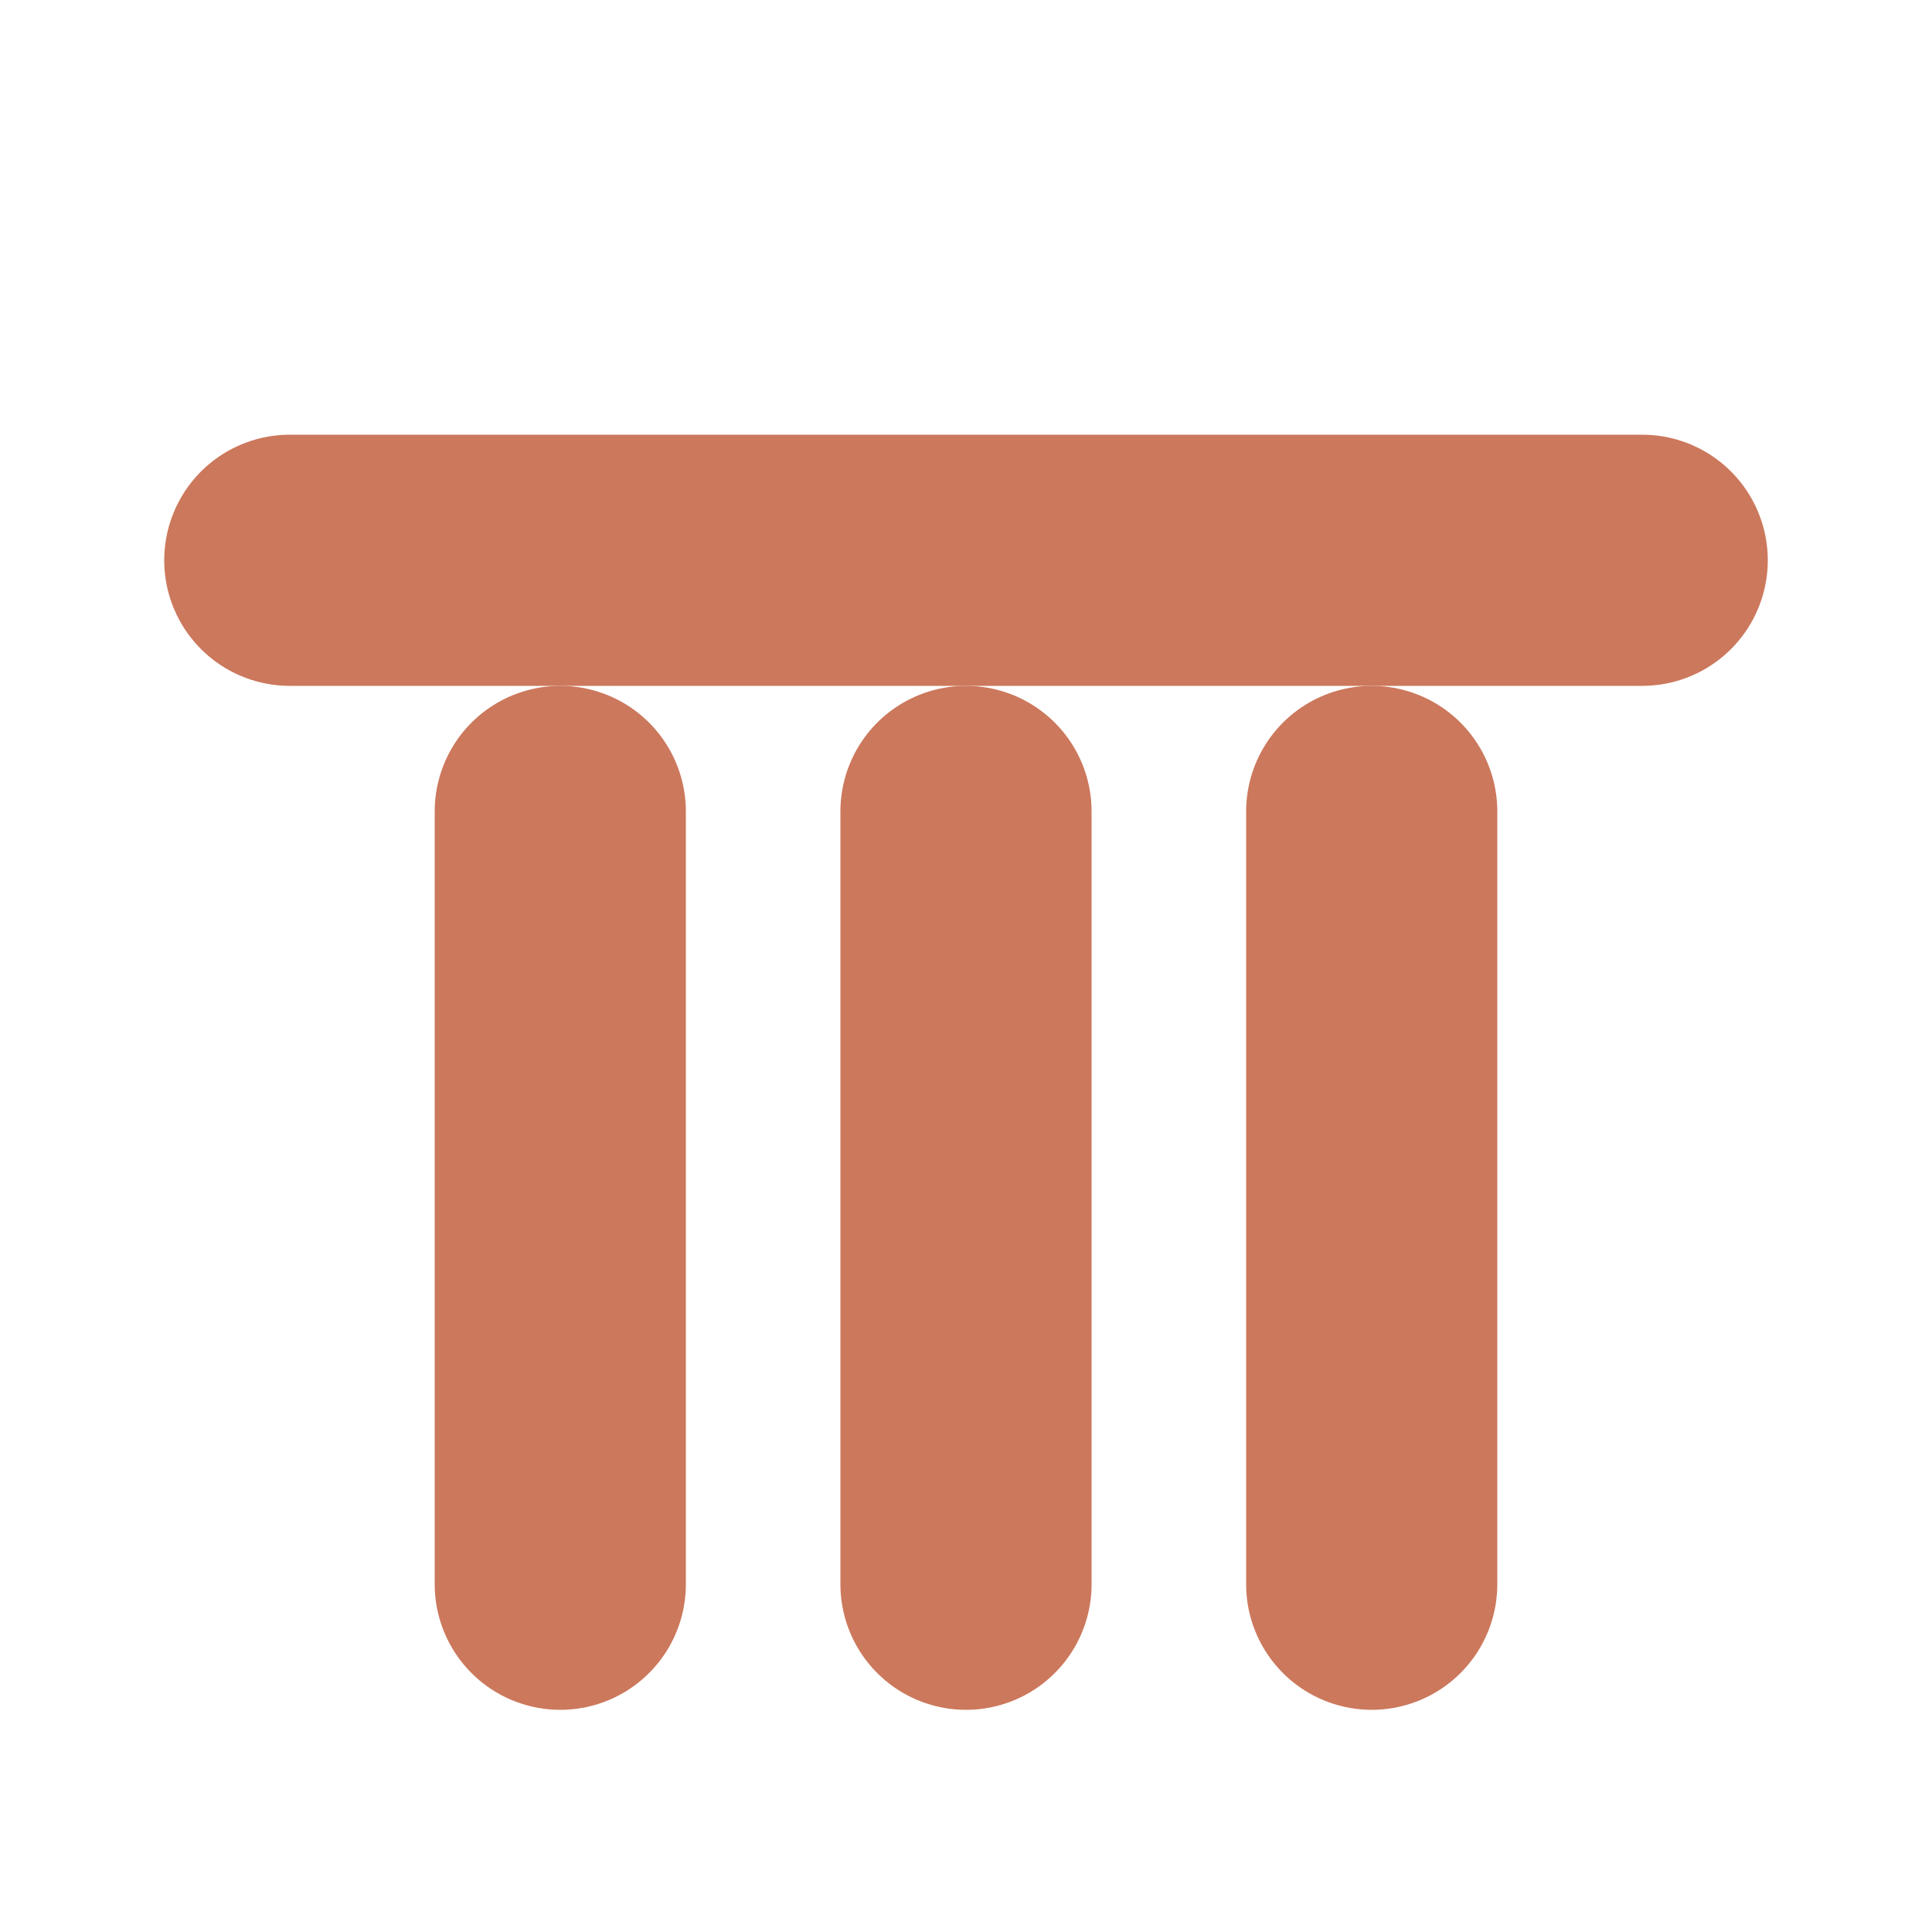
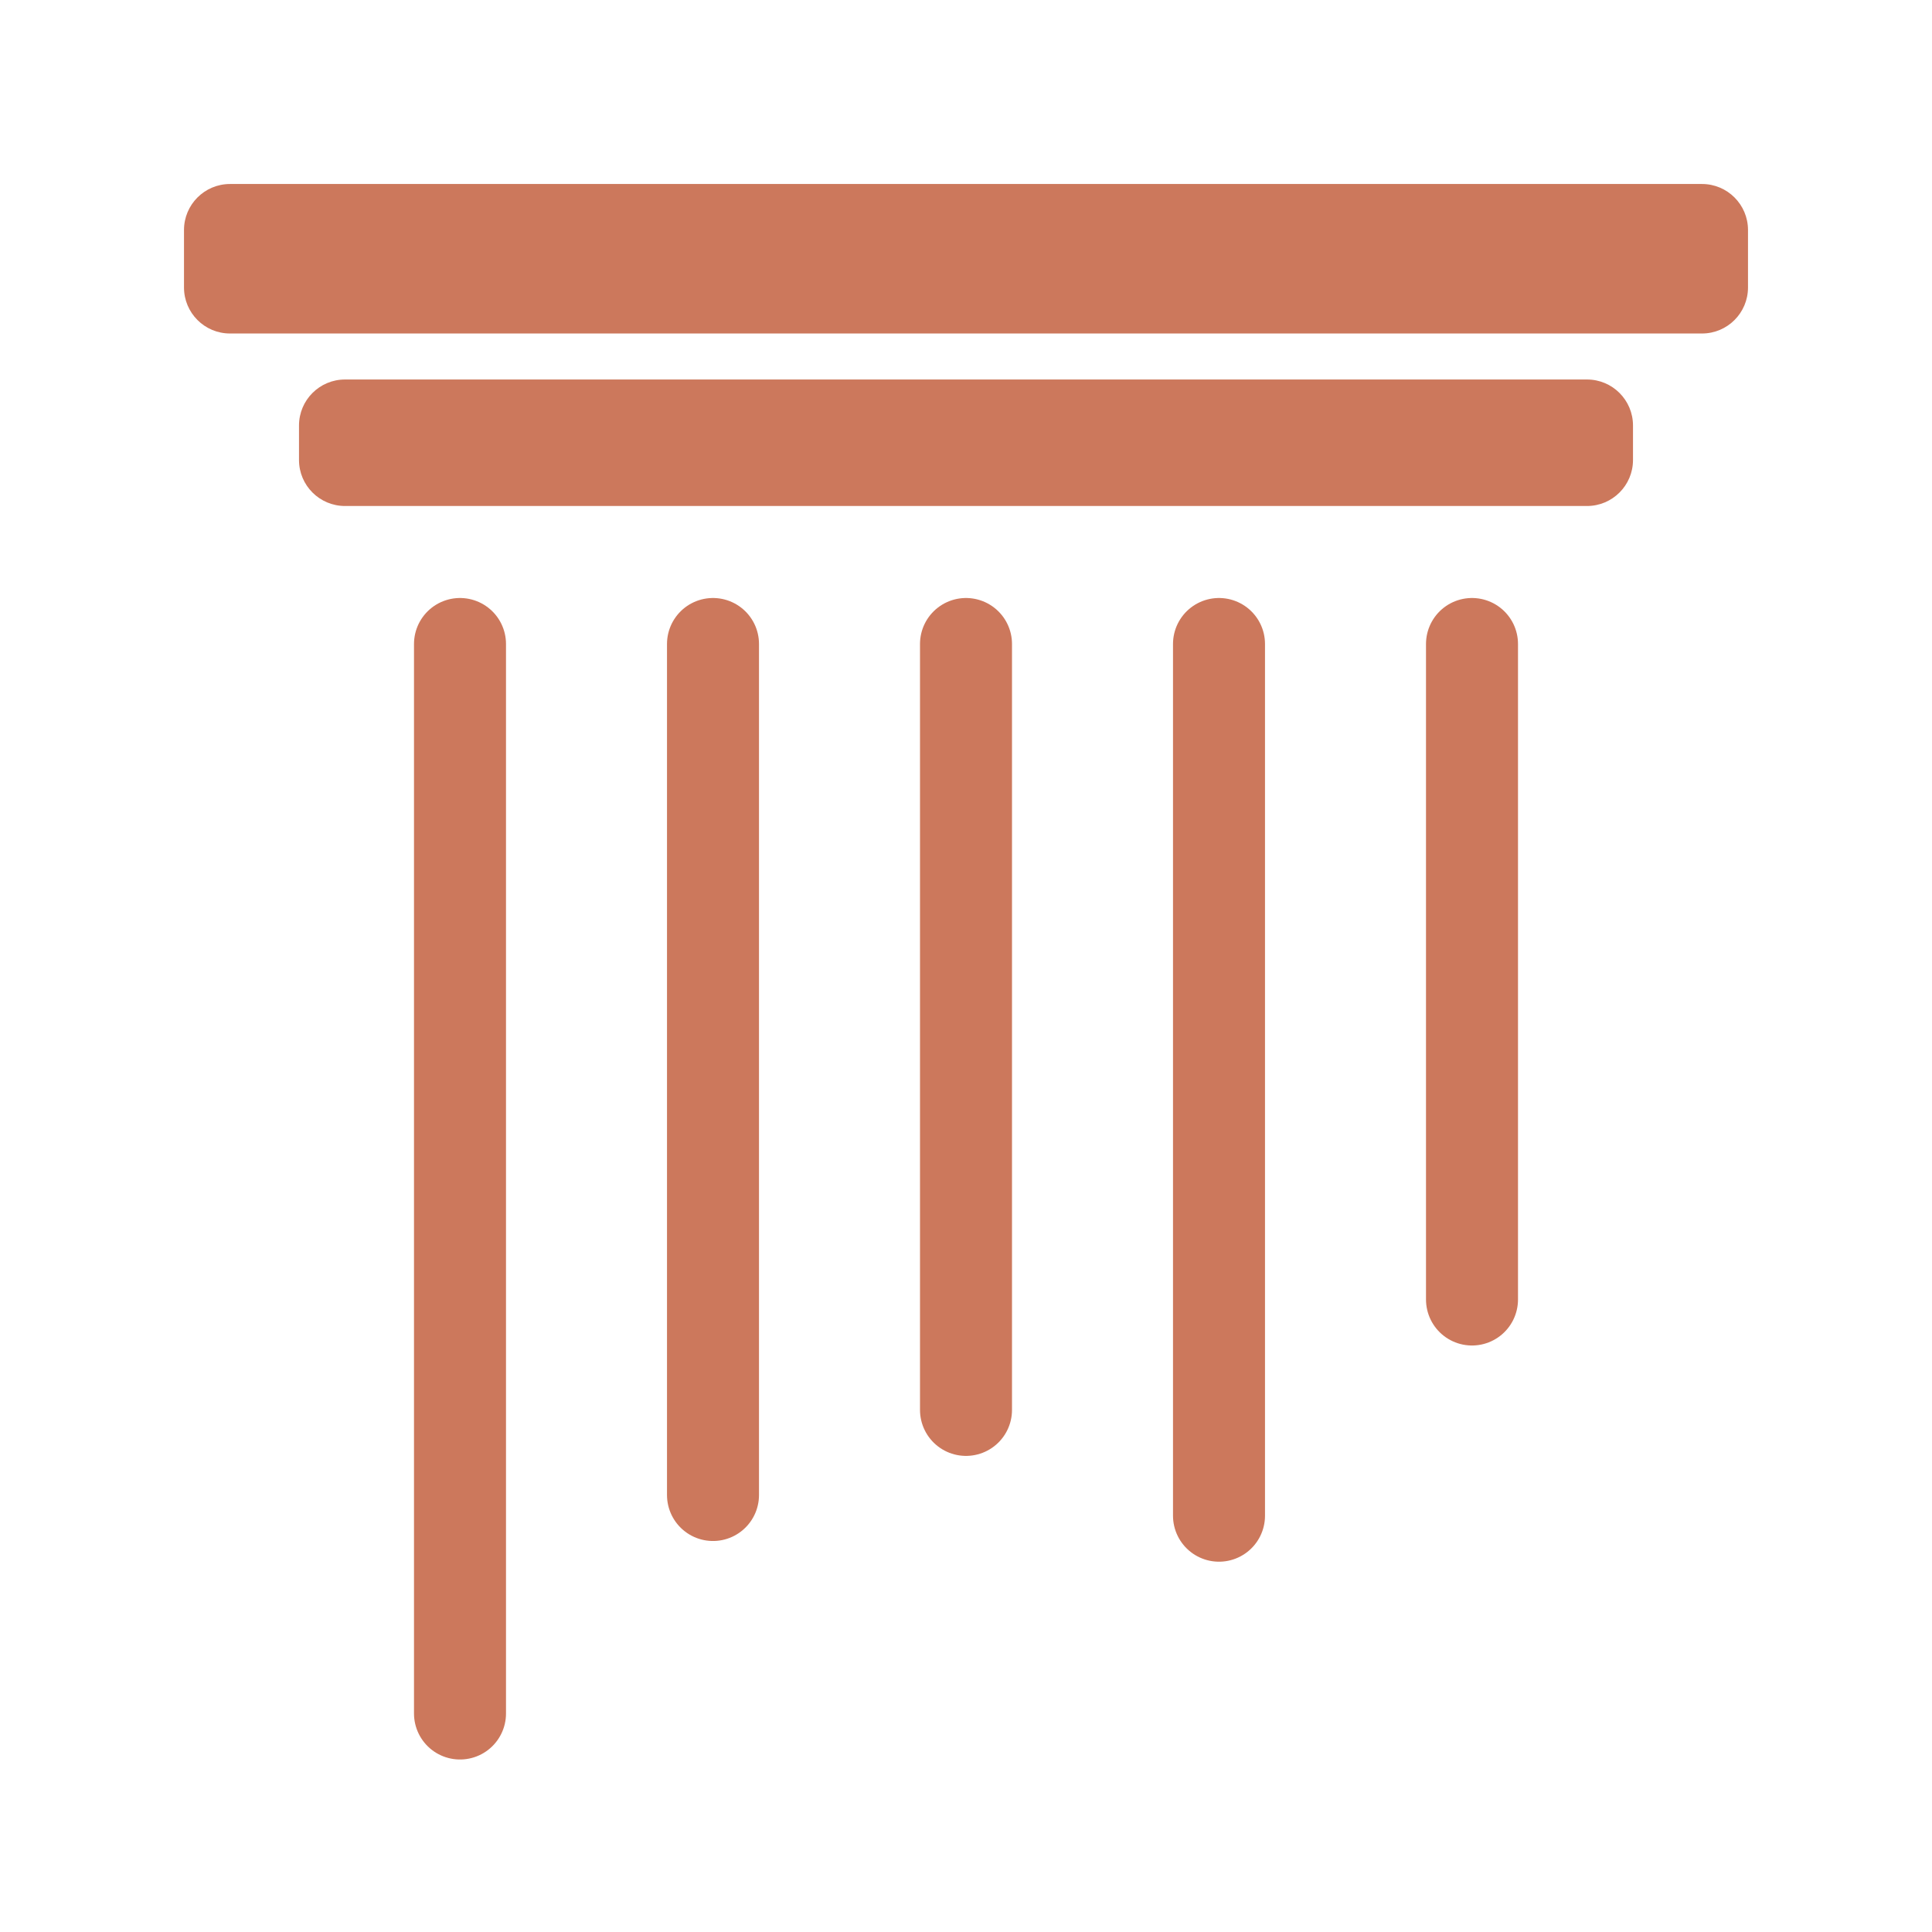
- <svg xmlns="http://www.w3.org/2000/svg" viewBox="0 0 100 100">
-   <g stroke="#cc785c" stroke-width="13" stroke-linecap="round" fill="none">
-     <line x1="15" y1="29" x2="85" y2="29" />
-     <line x1="29" y1="42" x2="29" y2="82" />
-     <line x1="50" y1="42" x2="50" y2="82" />
-     <line x1="71" y1="42" x2="71" y2="82" />
+ <svg xmlns="http://www.w3.org/2000/svg" width="512" height="512" viewBox="8 11 84 84" role="img" aria-label="Agora">
+   <g fill="#cc785c">
+     <rect class="aba" x="16" y="19" width="68" height="6.5" rx="2" />
+     <rect class="ech" x="21" y="27.5" width="58" height="5.5" rx="2" />
  </g>
+   <path class="fut" fill="none" stroke="#cc785c" stroke-width="4" stroke-linecap="round" d="M28 39V85.5M39 39V76M50 39V72.3M61 39V76.9M72 39V67.5" />
</svg>
